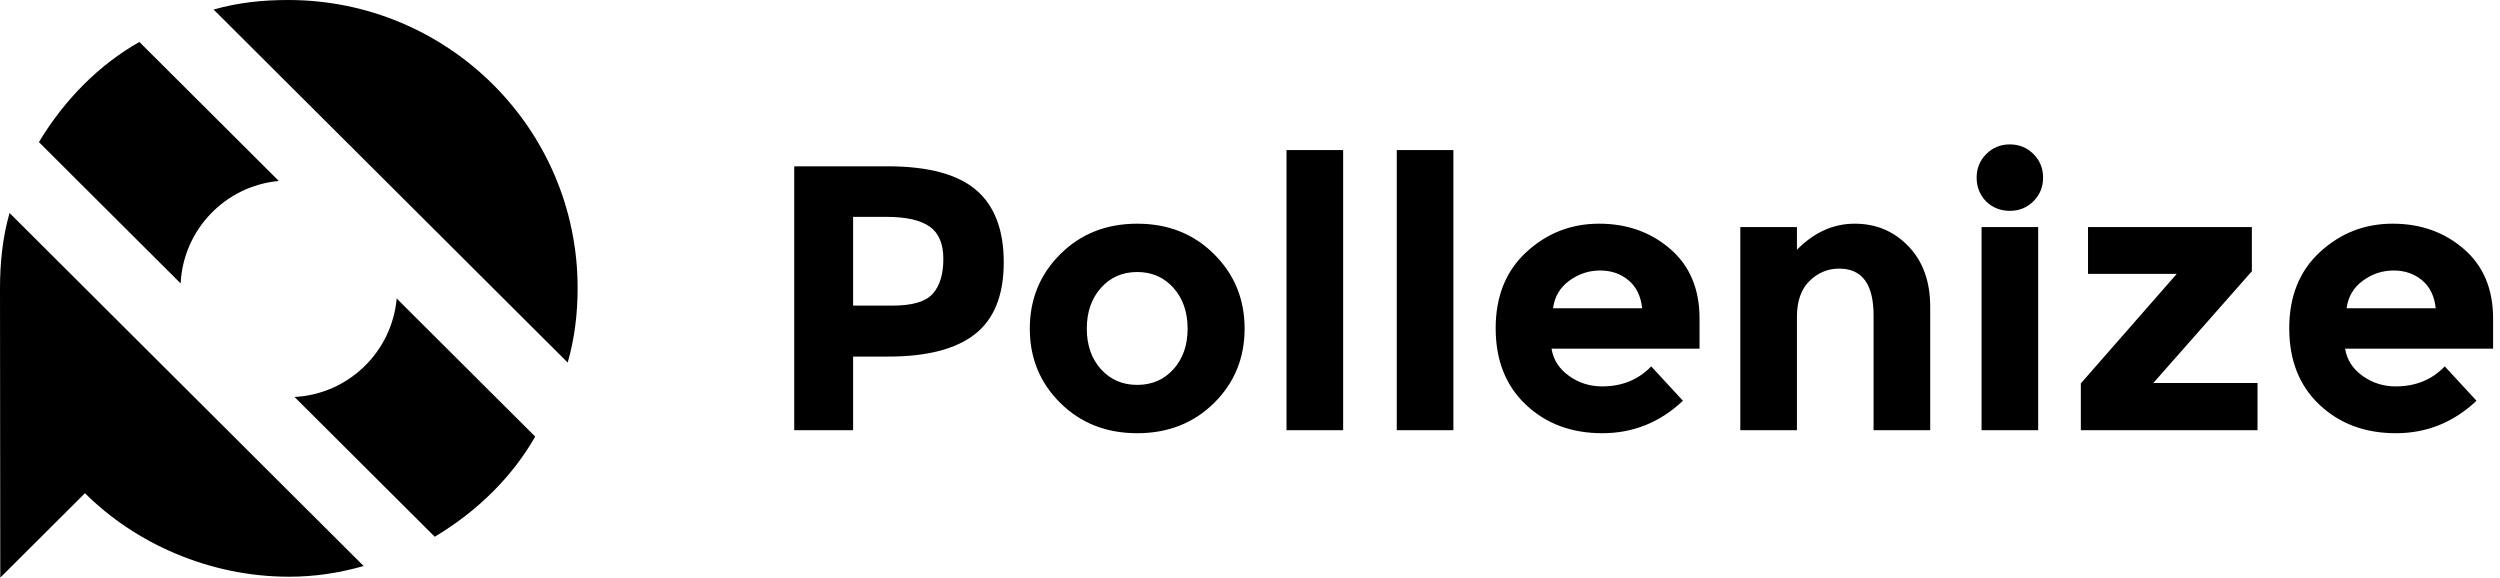
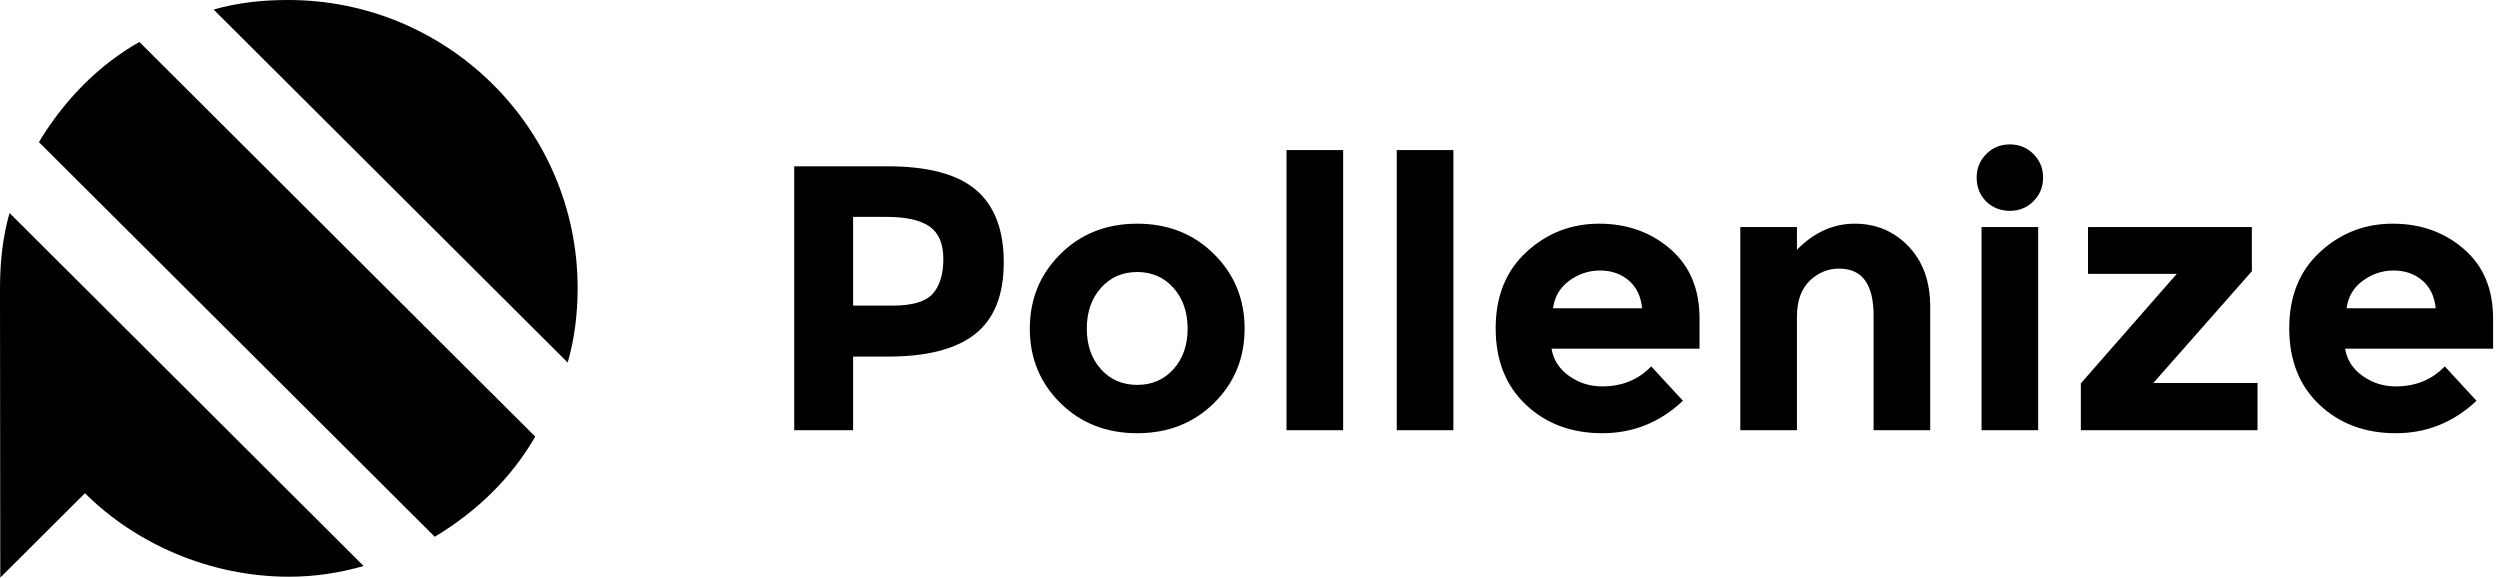
<svg xmlns="http://www.w3.org/2000/svg" viewBox="0 0 277 64">
-   <path d="M1.058,23.599 L40.292,62.715 C37.584,63.483 34.9,63.901 32.032,63.901 C23.186,63.901 14.978,60.195 9.413,54.647 L0.031,64 C0.031,64 0,36.374 0,31.965 C-3.55551722e-15,29.106 0.288,26.299 1.058,23.599 Z M30.891,20.051 L15.442,4.648 C11.009,7.165 7.183,10.979 4.311,15.745 L20.015,31.402 C20.308,25.422 24.979,20.592 30.891,20.051 Z M43.953,33.073 L59.301,48.375 C56.777,52.794 52.951,56.609 48.17,59.472 L32.634,43.984 C38.61,43.672 43.428,38.99 43.953,33.073 Z M31.931,0 C49.622,-3.54479995e-15 64,14.261 64,31.898 C64,34.758 63.671,37.474 62.901,40.173 L23.667,1.058 C26.375,0.29 29.063,-3.54479995e-15 31.931,0 Z" />
+   <path d="M1.058,23.599 L40.292,62.715 C37.584,63.483 34.9,63.901 32.032,63.901 C23.186,63.901 14.978,60.195 9.413,54.647 L0.031,64 C0.031,64 0,36.374 0,31.965 C-3.55551722e-15,29.106 0.288,26.299 1.058,23.599 Z M4.311,15.745 C7.183,10.979 11.009,7.165 15.442,4.648 L59.301,48.375 C56.777,52.794 52.951,56.609 48.17,59.472 L4.311,15.745 Z M31.931,0 C49.622,-3.54479995e-15 64,14.261 64,31.898 C64,34.758 63.671,37.474 62.901,40.173 L23.667,1.058 C26.375,0.29 29.063,-3.54479995e-15 31.931,0 Z" />
  <path d="M98.332,18.426 C102.822,18.426 106.091,19.298 108.141,21.041 C110.191,22.783 111.216,25.461 111.216,29.072 C111.216,32.683 110.163,35.325 108.058,36.999 C105.952,38.672 102.738,39.508 98.416,39.508 L94.525,39.508 L94.525,47.665 L88,47.665 L88,18.426 L98.332,18.426 Z M98.918,33.861 C101.093,33.861 102.571,33.422 103.352,32.544 C104.132,31.665 104.523,30.383 104.523,28.695 C104.523,27.008 104.014,25.809 102.996,25.098 C101.978,24.387 100.396,24.031 98.248,24.031 L94.525,24.031 L94.525,33.861 L98.918,33.861 Z M120.418,36.413 C120.418,38.254 120.941,39.752 121.987,40.91 C123.033,42.067 124.371,42.646 126.003,42.646 C127.634,42.646 128.973,42.067 130.018,40.91 C131.064,39.752 131.587,38.254 131.587,36.413 C131.587,34.573 131.064,33.067 130.018,31.895 C128.973,30.724 127.634,30.139 126.003,30.139 C124.371,30.139 123.033,30.724 121.987,31.895 C120.941,33.067 120.418,34.573 120.418,36.413 Z M137.903,36.413 C137.903,39.676 136.774,42.423 134.515,44.654 C132.256,46.885 129.419,48 126.003,48 C122.586,48 119.749,46.885 117.49,44.654 C115.231,42.423 114.102,39.676 114.102,36.413 C114.102,33.15 115.231,30.397 117.49,28.152 C119.749,25.907 122.586,24.784 126.003,24.784 C129.419,24.784 132.256,25.907 134.515,28.152 C136.774,30.397 137.903,33.15 137.903,36.413 Z M148.821,47.665 L142.546,47.665 L142.546,16.627 L148.821,16.627 L148.821,47.665 Z M161.035,47.665 L154.761,47.665 L154.761,16.627 L161.035,16.627 L161.035,47.665 Z M186.468,44.403 C183.93,46.801 180.953,48 177.537,48 C174.121,48 171.298,46.947 169.067,44.842 C166.836,42.736 165.72,39.913 165.72,36.371 C165.72,32.83 166.857,30.013 169.129,27.922 C171.402,25.83 174.086,24.784 177.182,24.784 C180.277,24.784 182.905,25.719 185.067,27.587 C187.228,29.455 188.308,32.021 188.308,35.284 L188.308,38.63 L171.911,38.63 C172.106,39.857 172.748,40.861 173.835,41.642 C174.923,42.423 176.15,42.813 177.516,42.813 C179.719,42.813 181.532,42.074 182.954,40.596 L186.468,44.403 Z M181.95,34.154 C181.811,32.816 181.309,31.784 180.444,31.059 C179.58,30.334 178.527,29.971 177.286,29.971 C176.045,29.971 174.909,30.348 173.877,31.101 C172.845,31.854 172.246,32.871 172.078,34.154 L181.95,34.154 Z M199.101,35.116 L199.101,47.665 L192.826,47.665 L192.826,25.161 L199.101,25.161 L199.101,27.671 C200.997,25.746 203.13,24.784 205.501,24.784 C207.871,24.784 209.858,25.621 211.461,27.294 C213.065,28.967 213.867,31.198 213.867,33.987 L213.867,47.665 L207.592,47.665 L207.592,34.949 C207.592,31.491 206.323,29.762 203.786,29.762 C202.531,29.762 201.436,30.215 200.502,31.122 C199.568,32.028 199.101,33.359 199.101,35.116 Z M225.83,47.665 L219.556,47.665 L219.556,25.161 L225.83,25.161 L225.83,47.665 Z M220.058,22.316 C219.36,21.591 219.012,20.713 219.012,19.681 C219.012,18.649 219.367,17.778 220.078,17.067 C220.79,16.356 221.661,16 222.693,16 C223.725,16 224.596,16.356 225.307,17.067 C226.018,17.778 226.374,18.649 226.374,19.681 C226.374,20.713 226.018,21.584 225.307,22.295 C224.596,23.007 223.725,23.362 222.693,23.362 C221.661,23.362 220.783,23.014 220.058,22.316 Z M231.352,30.348 L231.352,25.161 L249.506,25.161 L249.506,30.055 L238.588,42.437 L250.133,42.437 L250.133,47.665 L230.557,47.665 L230.557,42.478 L241.182,30.348 L231.352,30.348 Z M274.395,44.403 C271.857,46.801 268.88,48 265.464,48 C262.048,48 259.224,46.947 256.993,44.842 C254.763,42.736 253.647,39.913 253.647,36.371 C253.647,32.83 254.783,30.013 257.056,27.922 C259.329,25.83 262.013,24.784 265.108,24.784 C268.204,24.784 270.832,25.719 272.993,27.587 C275.155,29.455 276.235,32.021 276.235,35.284 L276.235,38.63 L259.838,38.63 C260.033,39.857 260.675,40.861 261.762,41.642 C262.85,42.423 264.077,42.813 265.443,42.813 C267.646,42.813 269.459,42.074 270.881,40.596 L274.395,44.403 Z M269.877,34.154 C269.738,32.816 269.236,31.784 268.371,31.059 C267.507,30.334 266.454,29.971 265.213,29.971 C263.972,29.971 262.836,30.348 261.804,31.101 C260.772,31.854 260.173,32.871 260.005,34.154 L269.877,34.154 Z" />
</svg>
